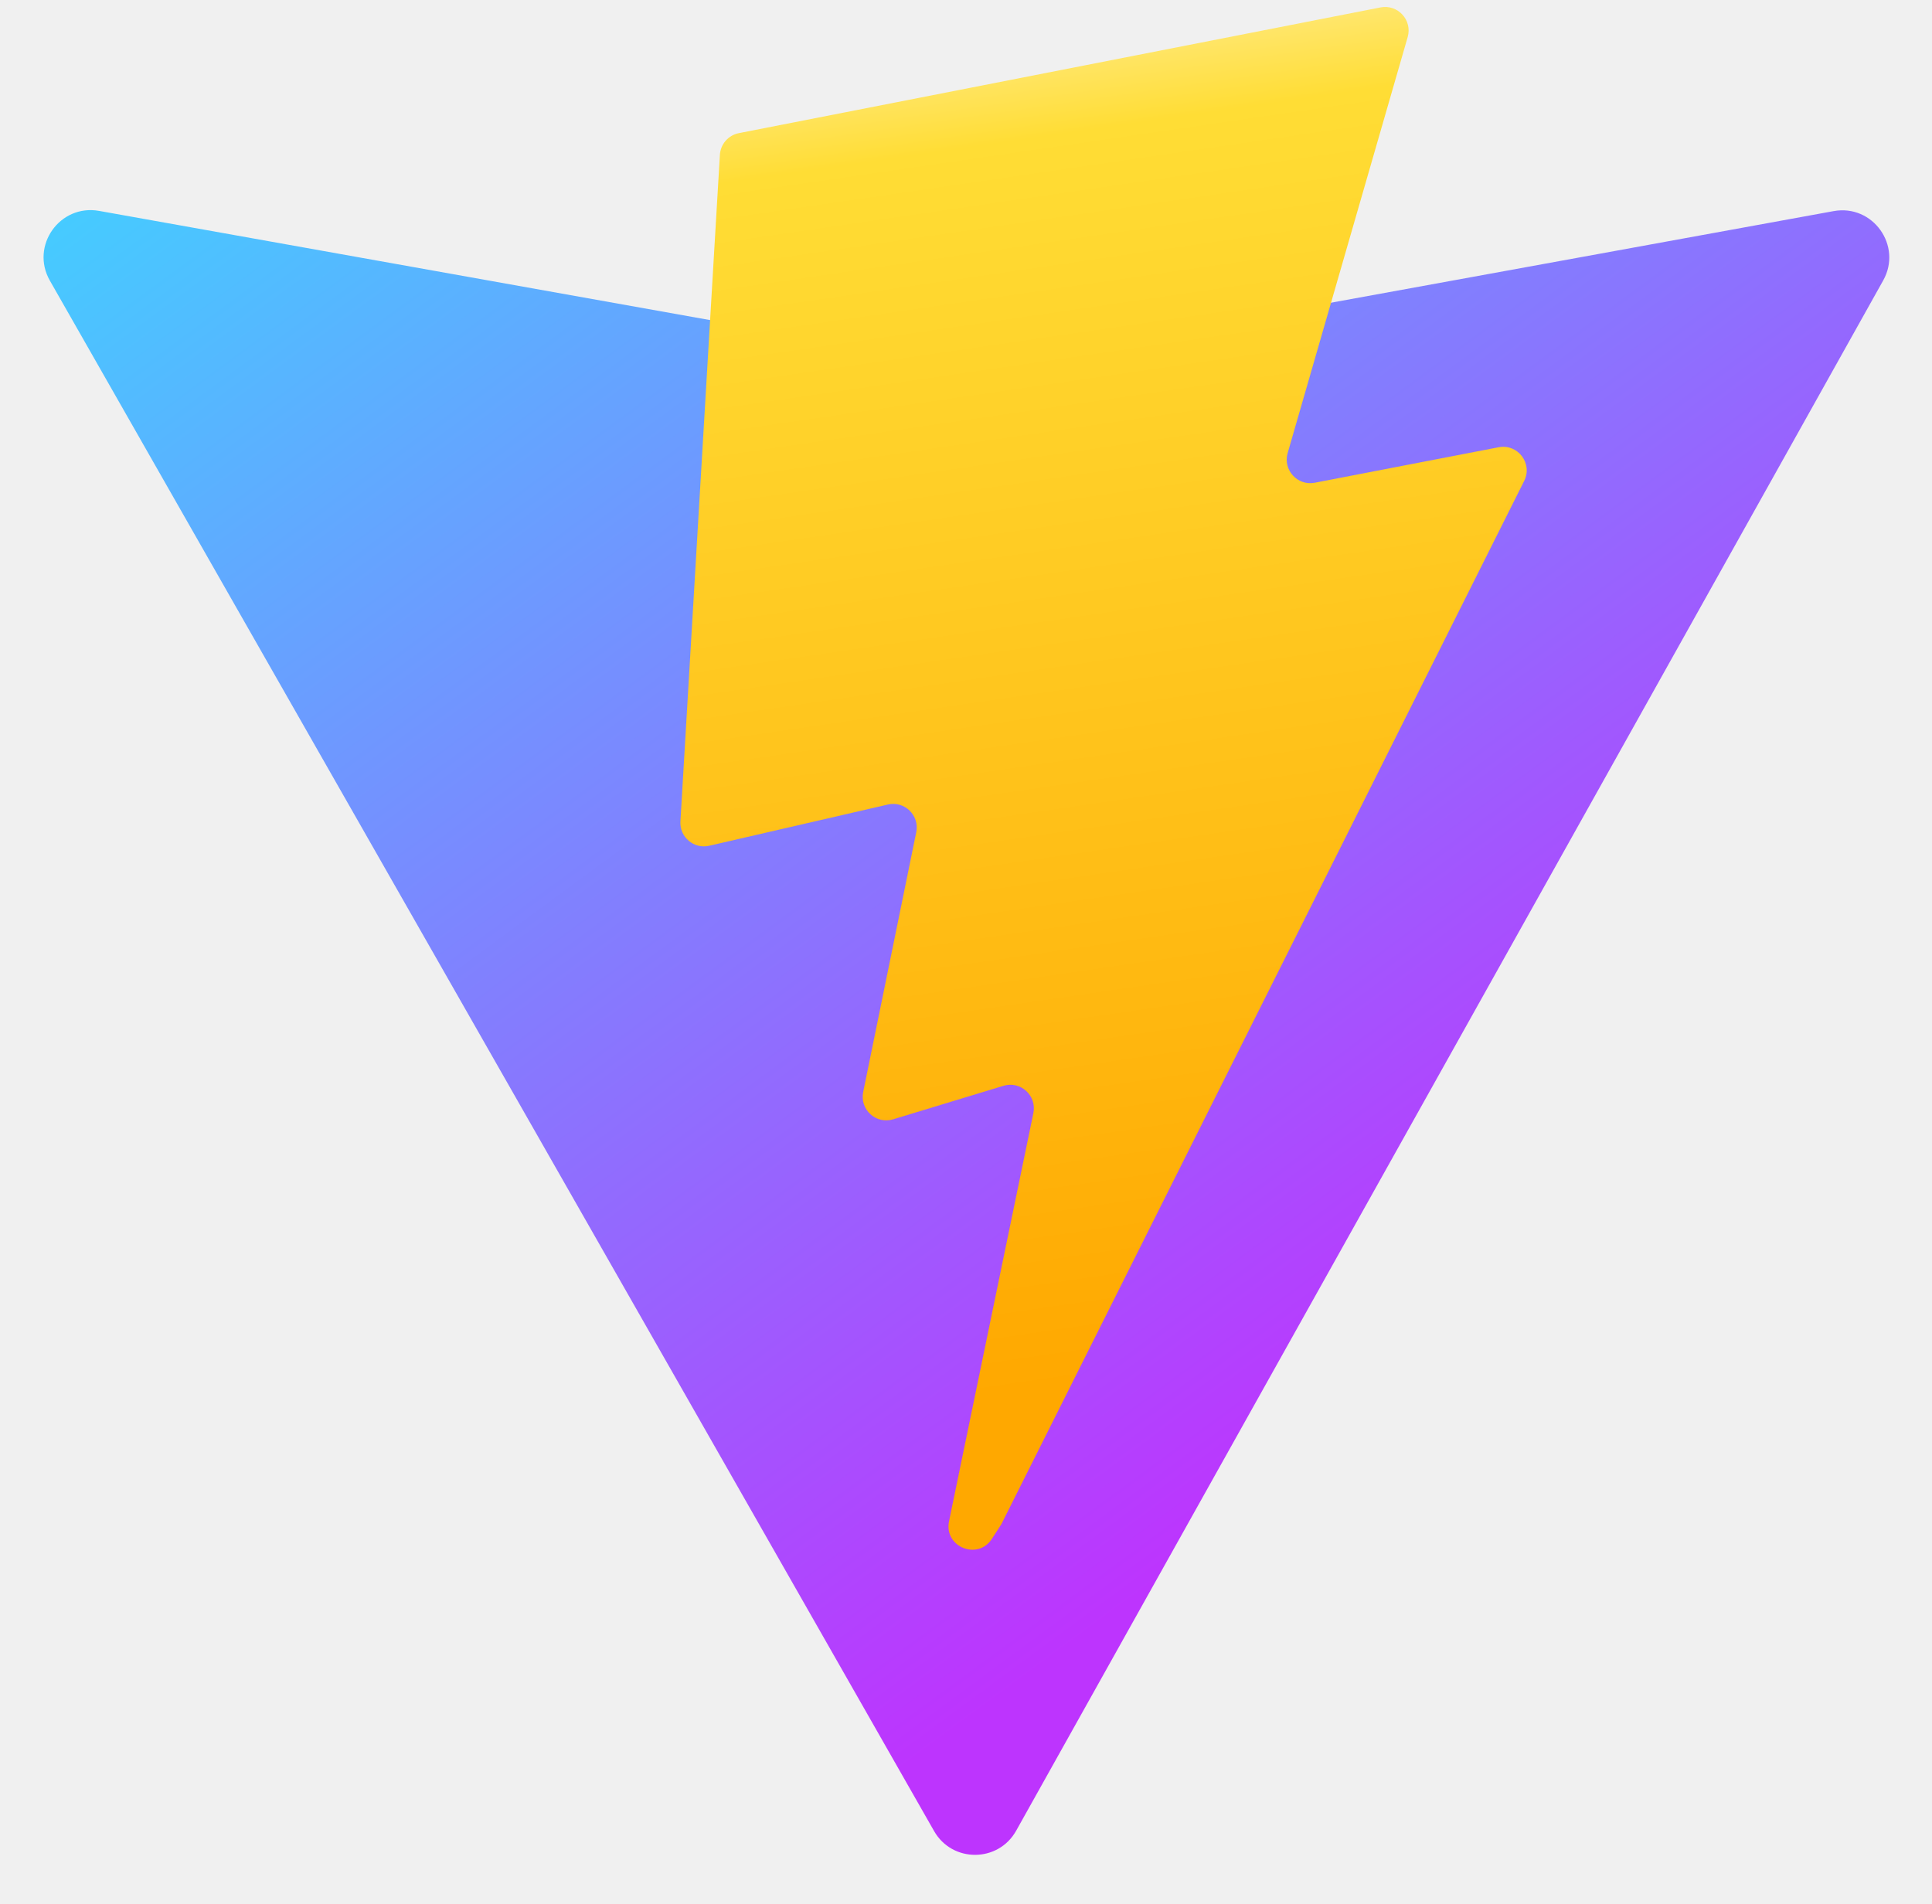
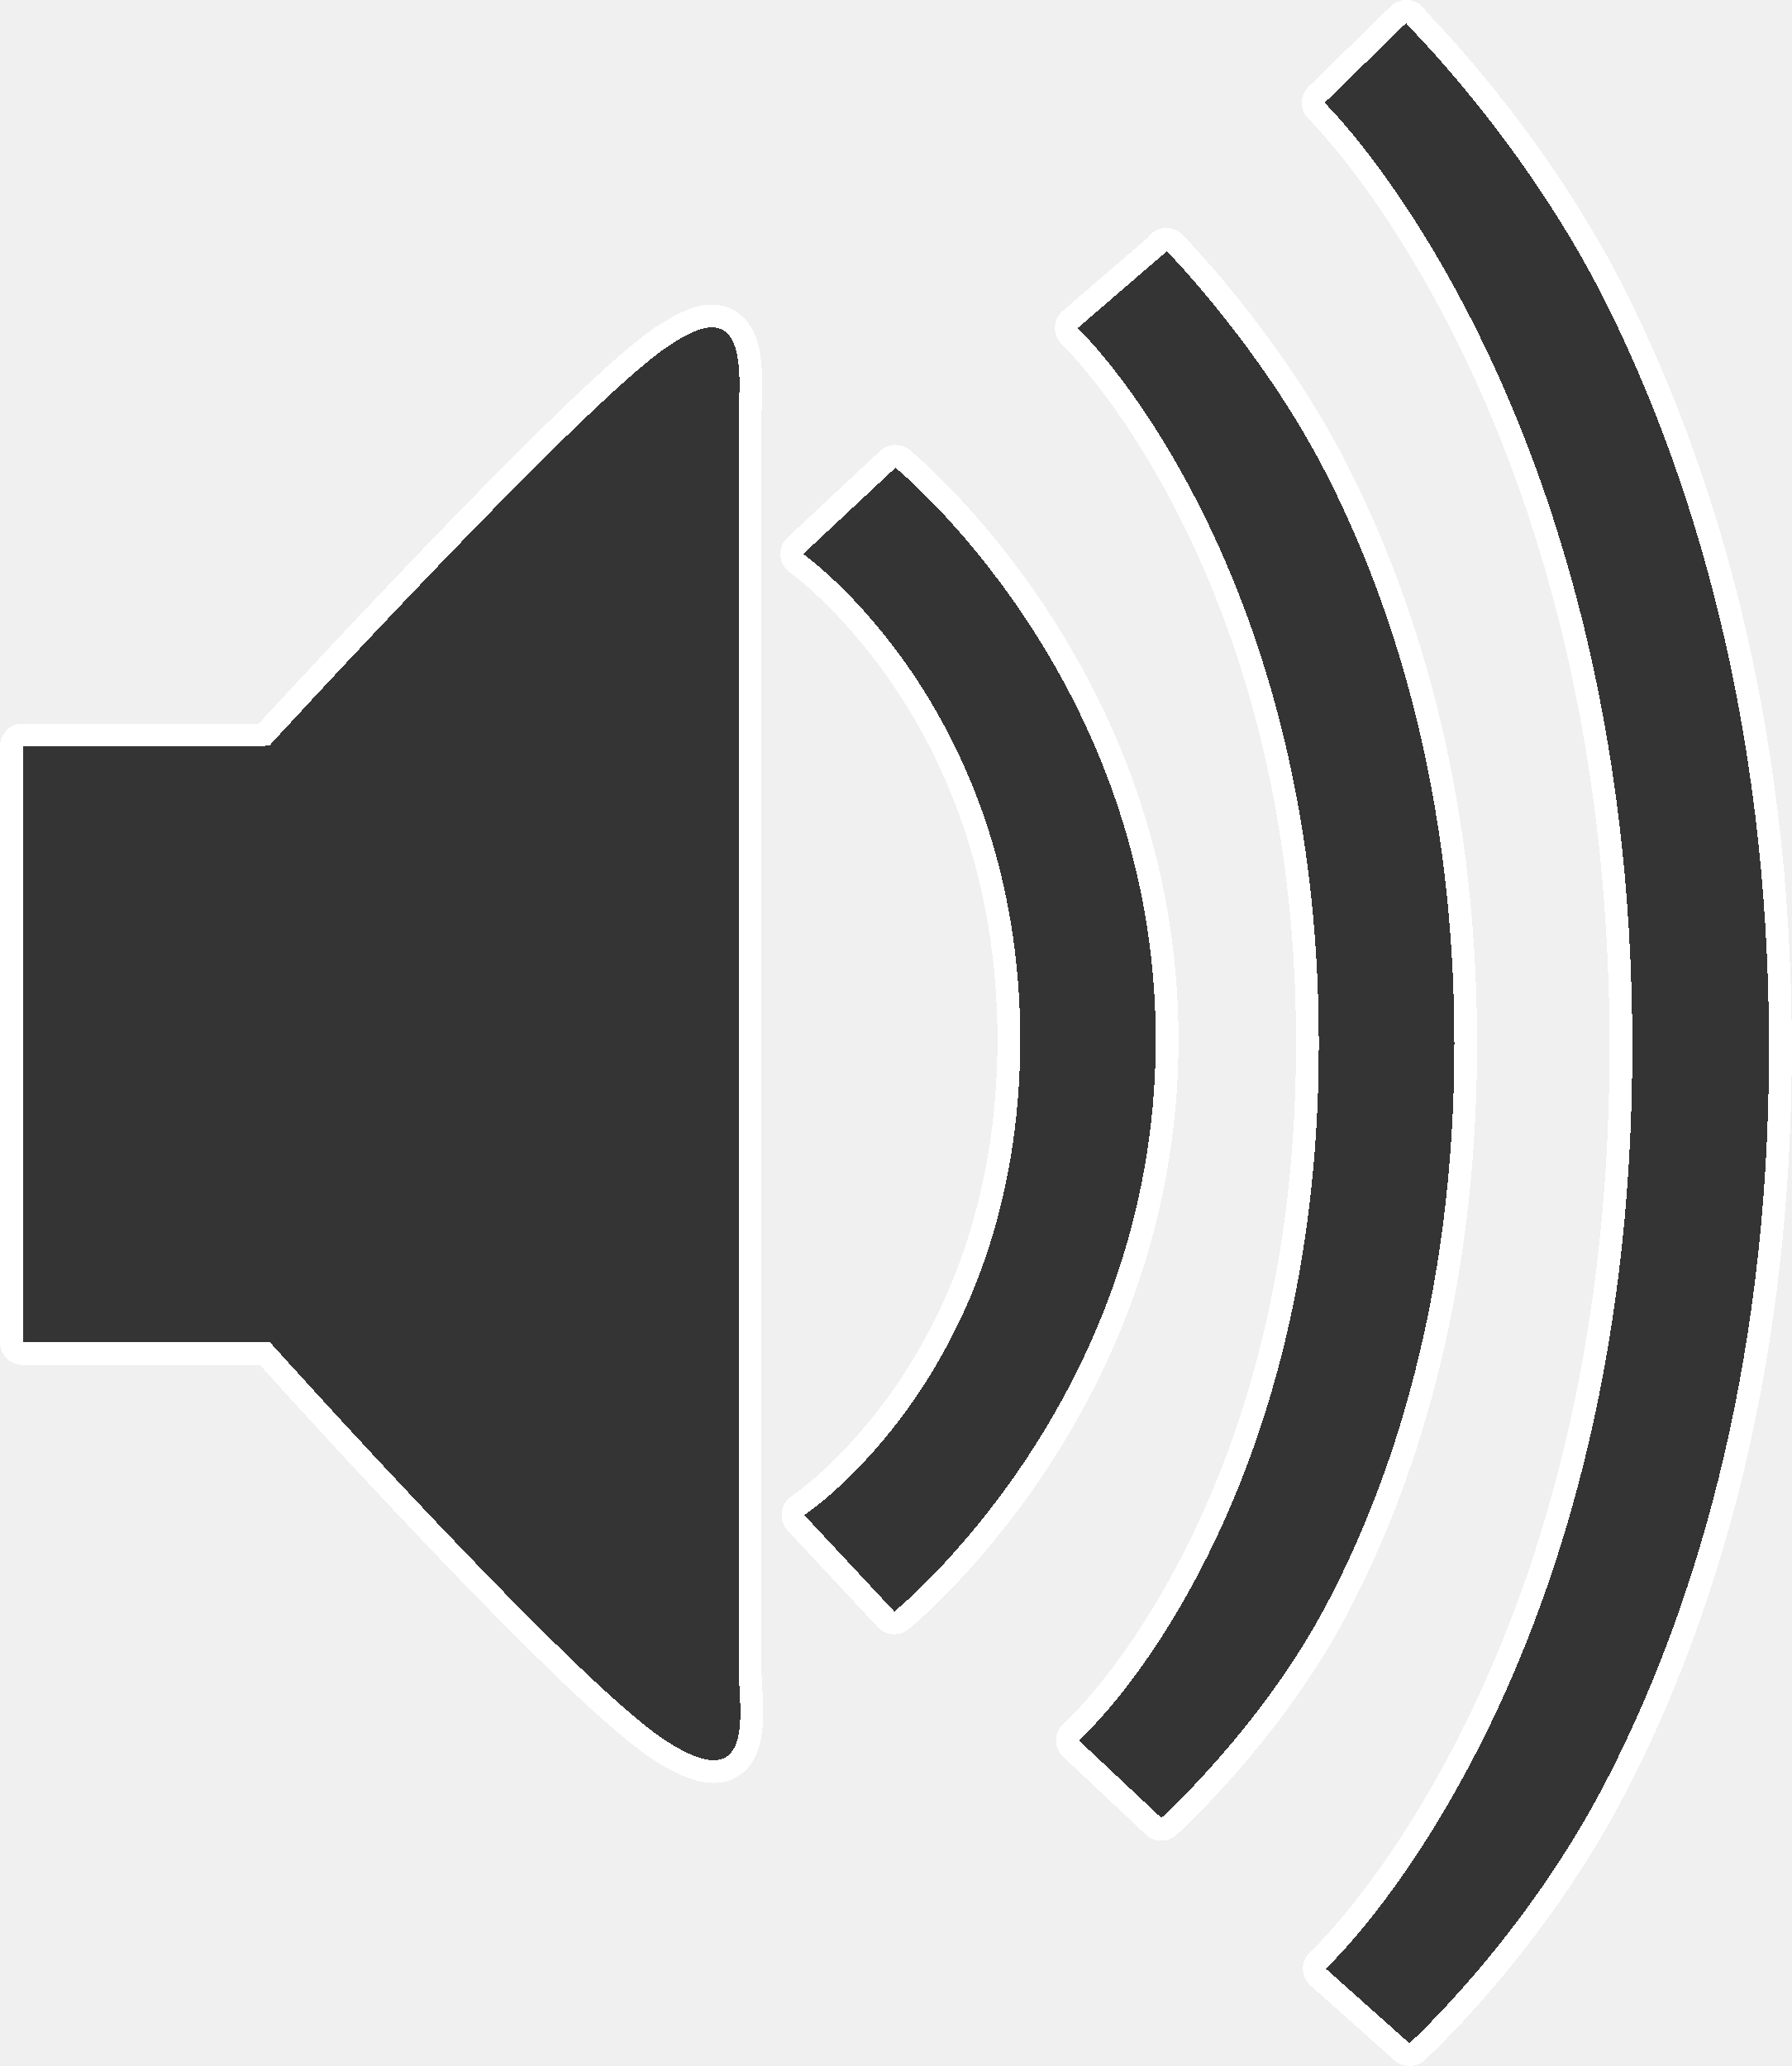
- <svg xmlns="http://www.w3.org/2000/svg" width="410" height="404" viewBox="0 0 410 404" fill="none">
-   <path d="M399.641 59.525L215.643 388.545C211.844 395.338 202.084 395.378 198.228 388.618L10.582 59.556C6.381 52.19 12.68 43.267 21.028 44.759L205.223 77.682C206.398 77.892 207.601 77.89 208.776 77.676L389.119 44.806C397.439 43.289 403.768 52.143 399.641 59.525Z" fill="url(#paint0_linear)" />
-   <path d="M292.965 1.574L156.801 28.255C154.563 28.694 152.906 30.59 152.771 32.866L144.395 174.33C144.198 177.662 147.258 180.248 150.51 179.498L188.42 170.749C191.967 169.931 195.172 173.055 194.443 176.622L183.18 231.775C182.422 235.487 185.907 238.661 189.532 237.56L212.947 230.446C216.577 229.344 220.065 232.527 219.297 236.242L201.398 322.875C200.278 328.294 207.486 331.249 210.492 326.603L212.5 323.5L323.454 102.072C325.312 98.365 322.108 94.137 318.036 94.923L279.014 102.454C275.347 103.161 272.227 99.746 273.262 96.158L298.731 7.867C299.767 4.273 296.636 0.855 292.965 1.574Z" fill="url(#paint1_linear)" />
-   <defs>
-     <linearGradient id="paint0_linear" x1="6" y1="33" x2="235" y2="344" gradientUnits="userSpaceOnUse">
-       <stop stop-color="#41D1FF" />
-       <stop offset="1" stop-color="#BD34FE" />
-     </linearGradient>
-     <linearGradient id="paint1_linear" x1="194.651" y1="8.818" x2="236.076" y2="292.989" gradientUnits="userSpaceOnUse">
-       <stop stop-color="#FFEA83" />
-       <stop offset="0.083" stop-color="#FFDD35" />
-       <stop offset="1" stop-color="#FFA800" />
+ <svg xmlns="http://www.w3.org/2000/svg" width="393.482" height="453.788" viewBox="0 0 393.482 453.788" id="svg2" version="1.1" style="shape-rendering:crispEdges">
+   <defs id="defs4">
+     <linearGradient id="linearGradient3880">
+       <stop offset="0" style="stop-color:#57b7ec" id="stop3882" />
+       <stop offset="1" style="stop-color:#066b9d" id="stop3884" />
    </linearGradient>
  </defs>
+   <g id="layer1" transform="translate(-55,-285.4683)">
+     <path id="path4241" transform="translate(0,-27.63784)" d="m 363.855,318.105 -17.977,17.582 c 0,0 16.528,15.943 33.541,50.188 17.014,34.245 34.045,86.334 34.045,157.117 0,70.784 -17.065,121.545 -34.045,154.592 C 362.441,730.635 346.131,745.5 346.131,745.5 l 18.377,16.395 c 0,0 25.531,-23.203 43.41,-58.006 17.883,-34.702 35.564,-87.964 35.564,-160.596 0,-73 -17.715,-127.25 -35.559,-163.17 -17.845,-35.917 -44.062,-61.715 -44.062,-61.715 z m -52.711,50.072 -0.004,0.205 -19.48,16.787 c 0,0 12.93,12.159 26.229,38.08 13.299,25.921 26.732,65.323 26.732,119.035 0,53.712 -13.469,92.016 -26.732,117.018 -13.263,25.001 -25.977,36.062 -25.977,36.062 l 18.125,17.039 c 0,0 21.893,-19.771 36.096,-46.545 14.203,-26.774 28.246,-67.572 28.246,-123.57 0,-56.001 -14.079,-97.73 -28.246,-125.338 -14.167,-27.614 -34.988,-48.773 -34.988,-48.773 z m -99.391,16.844 c -2.363,-0.195 -5.708,1.167 -10.406,4.383 -18.795,12.864 -87.074,87.348 -87.074,87.348 -0.596,0 -1.065,0.212 -1.643,0.275 l -52.631,0 0,130.885 54.277,0 c 0,0 67.066,74.759 87.074,87.623 20.007,12.863 15.881,-7.124 15.881,-15.881 l 0,-274.643 c 0,-6.569 1.612,-19.404 -5.477,-19.988 z m 39.895,30.814 -20.27,18.961 c 0,0 47.664,33.543 47.664,106.68 0,73.133 -47.412,104.41 -47.412,104.41 l 19.764,21.186 c 0,0 57.406,-46.412 57.406,-125.588 0,-79.181 -57.154,-125.637 -57.154,-125.637 z" style="fill:#2e2e2e;fill-opacity:1;stroke:#ffffff;stroke-width:10;stroke-linecap:round;stroke-linejoin:round;stroke-miterlimit:4;stroke-dasharray:none;stroke-opacity:1" />
+     <path style="fill:#343434;fill-opacity:1;stroke:none;stroke-width:5.272" d="m 363.855,318.105 -17.977,17.582 c 0,0 16.528,15.943 33.541,50.188 17.014,34.245 34.045,86.334 34.045,157.117 0,70.784 -17.065,121.545 -34.045,154.592 C 362.441,730.635 346.131,745.5 346.131,745.5 l 18.377,16.395 c 0,0 25.531,-23.203 43.41,-58.006 17.883,-34.702 35.564,-87.964 35.564,-160.596 0,-73 -17.715,-127.25 -35.559,-163.17 -17.845,-35.917 -44.062,-61.715 -44.062,-61.715 z m -52.711,50.072 -0.004,0.205 -19.48,16.787 c 0,0 12.93,12.159 26.229,38.08 13.299,25.921 26.732,65.323 26.732,119.035 0,53.712 -13.469,92.016 -26.732,117.018 -13.263,25.001 -25.977,36.062 -25.977,36.062 l 18.125,17.039 c 0,0 21.893,-19.771 36.096,-46.545 14.203,-26.774 28.246,-67.572 28.246,-123.57 0,-56.001 -14.079,-97.73 -28.246,-125.338 -14.167,-27.614 -34.988,-48.773 -34.988,-48.773 z m -99.391,16.844 c -2.363,-0.195 -5.708,1.167 -10.406,4.383 -18.795,12.864 -87.074,87.348 -87.074,87.348 -0.596,0 -1.065,0.212 -1.643,0.275 l -52.631,0 0,130.885 54.277,0 c 0,0 67.066,74.759 87.074,87.623 20.007,12.863 15.881,-7.124 15.881,-15.881 l 0,-274.643 c 0,-6.569 1.612,-19.404 -5.477,-19.988 z m 39.895,30.814 -20.27,18.961 c 0,0 47.664,33.543 47.664,106.68 0,73.133 -47.412,104.41 -47.412,104.41 l 19.764,21.186 c 0,0 57.406,-46.412 57.406,-125.588 0,-79.181 -57.154,-125.637 -57.154,-125.637 z" transform="translate(0,-27.63784)" id="path2842" />
+   </g>
</svg>
